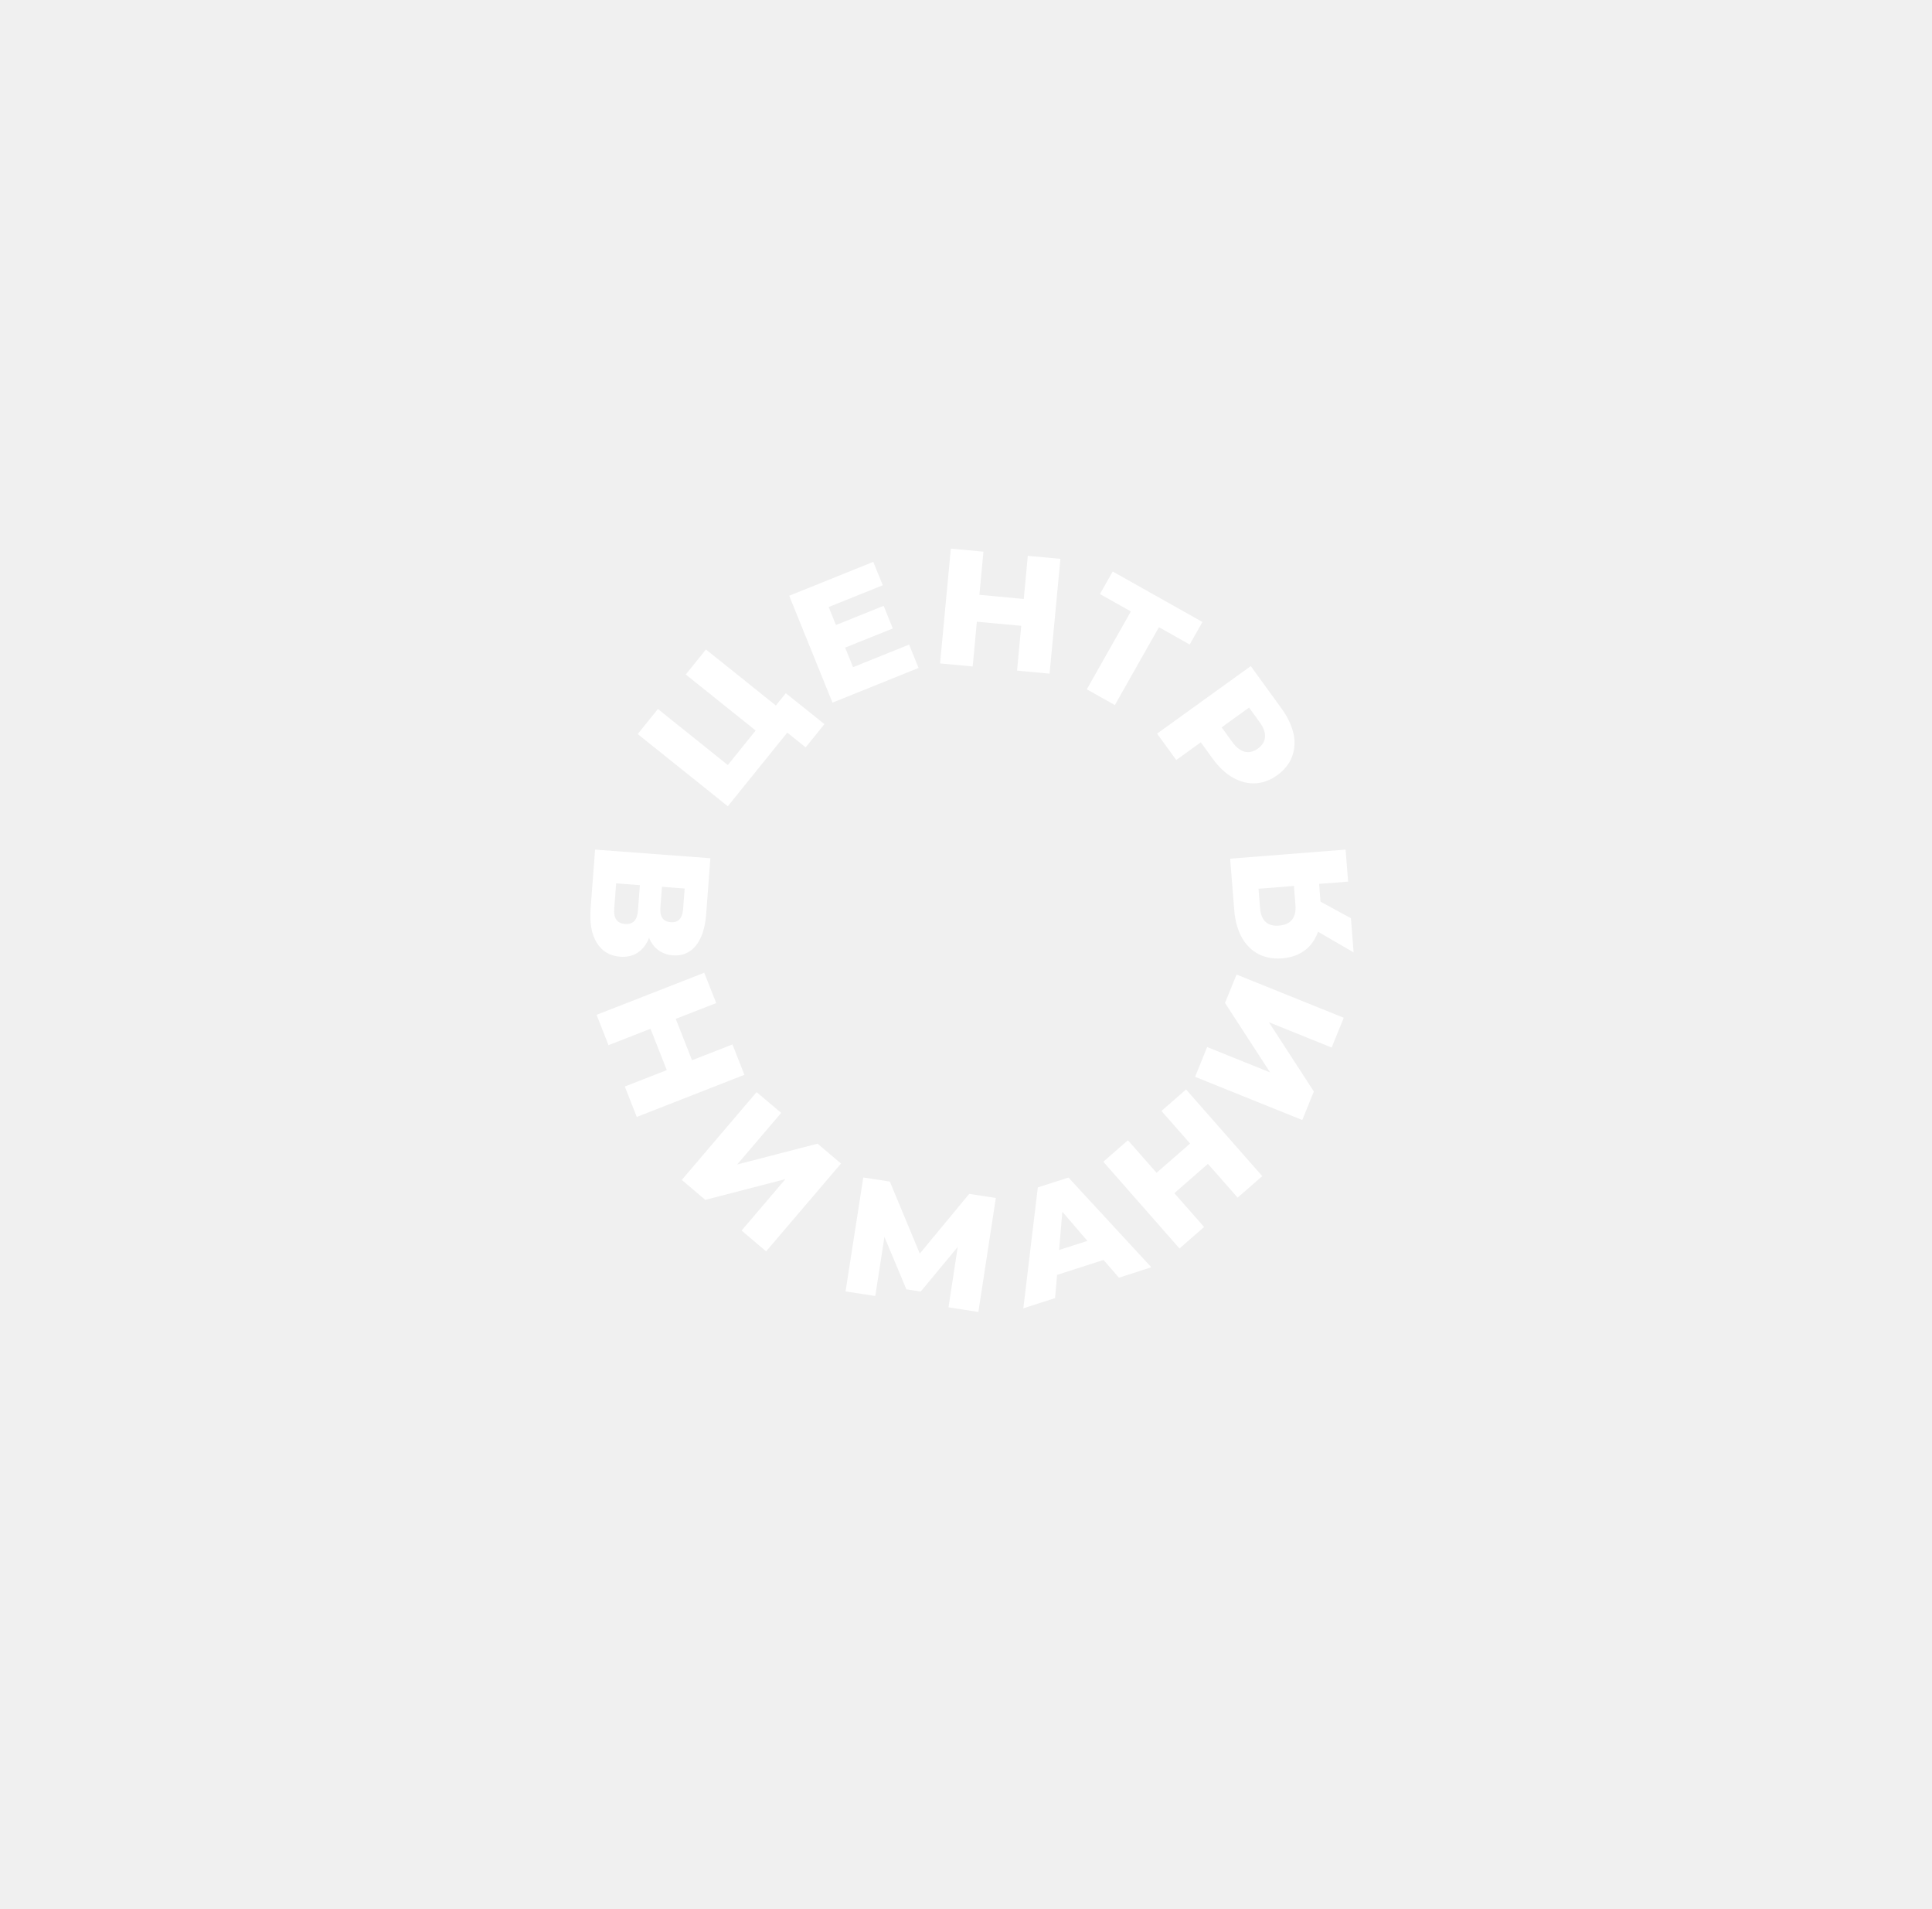
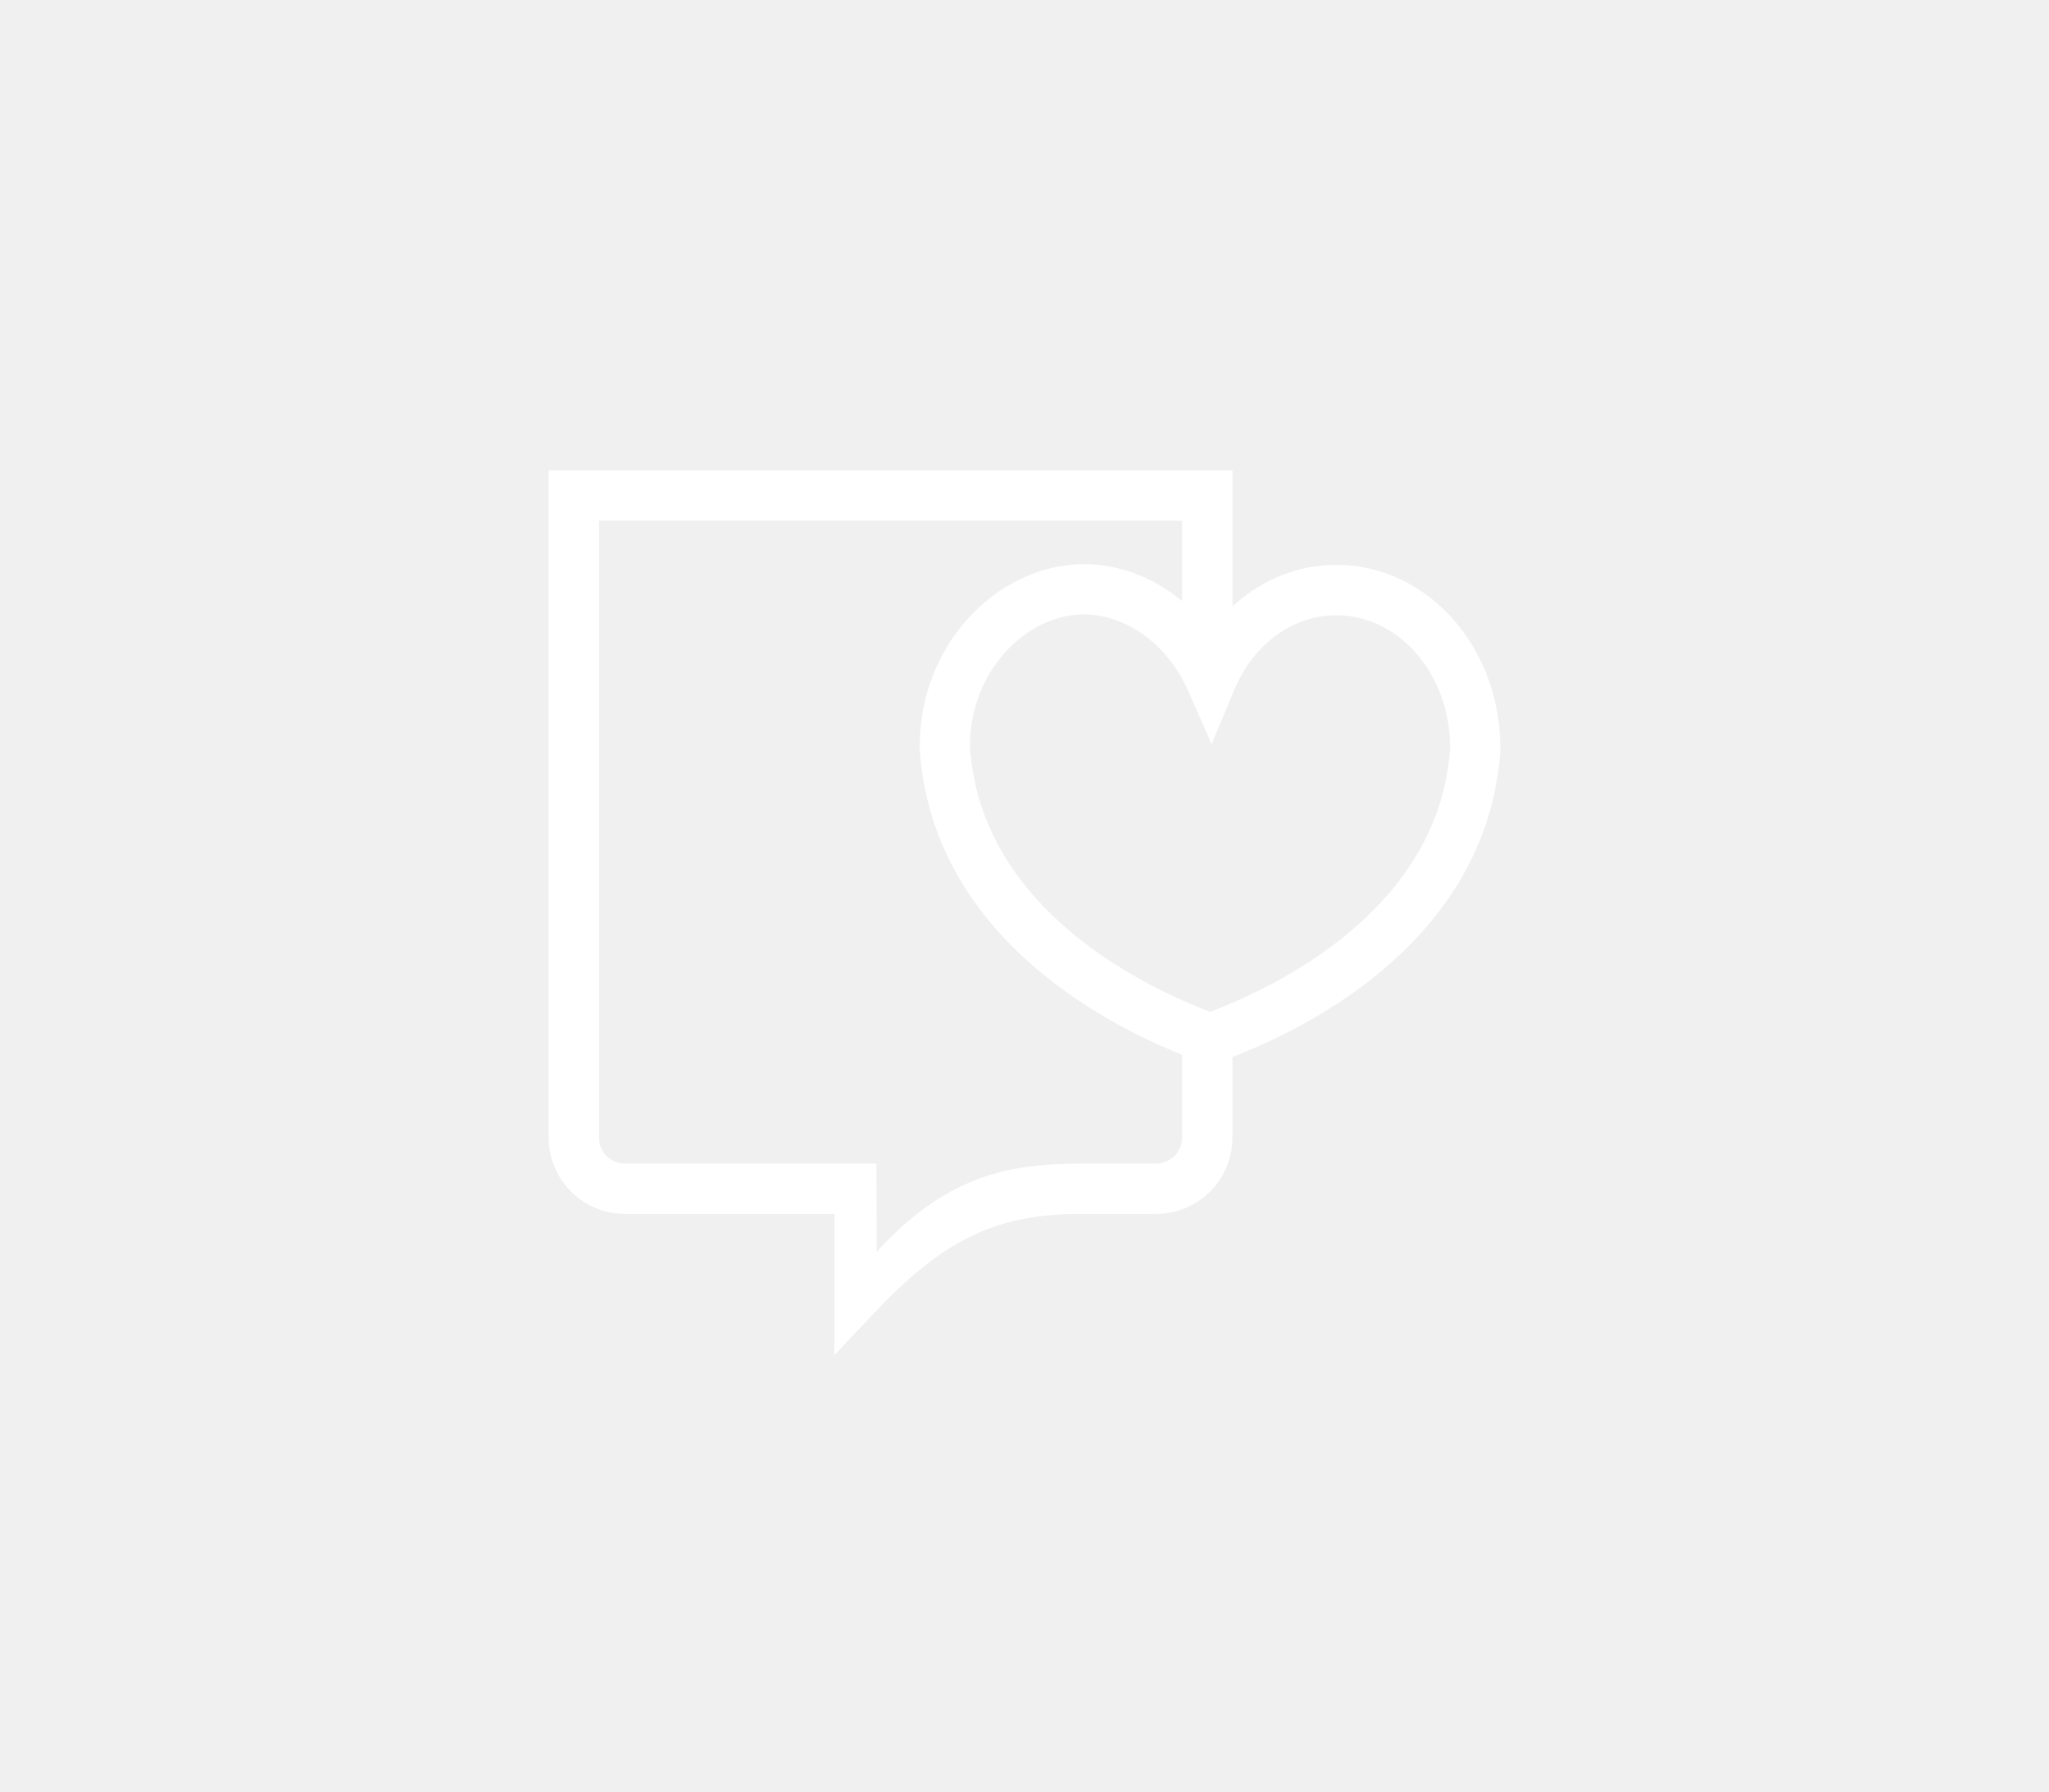
- <svg xmlns="http://www.w3.org/2000/svg" width="162" height="160" viewBox="0 0 162 160" fill="none">
-   <path d="M53.467 79.875C53.056 80.146 52.566 80.255 51.997 80.213C51.138 80.146 50.491 79.766 50.05 79.061C49.608 78.356 49.432 77.397 49.523 76.179L49.898 71.234L59.565 71.958L59.214 76.637C59.129 77.795 58.839 78.675 58.355 79.278C57.871 79.881 57.224 80.158 56.425 80.098C55.953 80.062 55.548 79.917 55.209 79.67C54.865 79.417 54.605 79.073 54.429 78.633C54.199 79.188 53.885 79.598 53.473 79.869M52.421 77.469C53.074 77.517 53.431 77.15 53.492 76.36L53.655 74.213L51.665 74.062L51.501 76.209C51.441 76.999 51.749 77.421 52.421 77.469ZM55.506 74.352L55.373 76.088C55.312 76.86 55.603 77.27 56.238 77.318C56.873 77.367 57.218 77.005 57.278 76.233L57.411 74.496L55.506 74.352Z" fill="white" />
-   <path d="M62.42 90.114L53.395 93.647L52.391 91.097L55.911 89.722L54.544 86.255L51.023 87.63L50.025 85.085L59.051 81.558L60.055 84.102L56.661 85.423L58.029 88.896L61.416 87.569L62.42 90.114Z" fill="white" />
-   <path d="M63.441 91.567L65.504 93.309L61.814 97.633L68.553 95.89L70.519 97.555L64.24 104.917L62.183 103.174L65.855 98.863L59.14 100.599L57.168 98.929L63.441 91.567Z" fill="white" />
-   <path d="M79.533 109.608L80.307 104.543L77.204 108.287L76 108.1L74.161 103.705L73.393 108.661L70.9 108.275L72.388 98.724L74.615 99.068L77.125 105.104L81.269 100.099L83.501 100.443L82.037 110L79.533 109.608Z" fill="white" />
-   <path d="M92.539 105.635L88.638 106.889L88.468 108.836L85.807 109.693L87.022 99.556L89.593 98.731L96.538 106.25L93.822 107.124L92.539 105.641V105.635ZM91.178 104.037L89.079 101.595L88.807 104.802L91.178 104.043V104.037Z" fill="white" />
-   <path d="M99.452 91.344L105.84 98.61L103.777 100.413L101.285 97.579L98.472 100.039L100.964 102.873L98.902 104.676L92.514 97.404L94.576 95.601L96.978 98.332L99.791 95.878L97.389 93.147L99.452 91.344Z" fill="white" />
-   <path d="M100.209 90.283L101.219 87.787L106.5 89.915L102.719 84.09L103.687 81.709L112.676 85.332L111.66 87.829L106.397 85.706L110.166 91.513L109.198 93.907L100.209 90.283Z" fill="white" />
-   <path d="M103.162 71.994L112.829 71.234L113.041 73.918L110.609 74.105L110.724 75.594L113.277 76.987L113.501 79.851L110.518 78.12C110.282 78.784 109.913 79.308 109.399 79.688C108.885 80.068 108.262 80.291 107.512 80.351C106.756 80.412 106.09 80.285 105.51 79.984C104.929 79.676 104.469 79.212 104.118 78.585C103.773 77.958 103.568 77.204 103.495 76.336L103.15 72L103.162 71.994ZM107.258 77.602C107.748 77.566 108.105 77.397 108.341 77.107C108.57 76.818 108.667 76.414 108.625 75.901L108.498 74.279L105.528 74.515L105.655 76.112C105.739 77.186 106.272 77.686 107.258 77.608" fill="white" />
-   <path d="M65.892 58.12L69.128 60.712L67.555 62.66L66.013 61.424L61.028 67.599L53.473 61.545L55.166 59.446L61.028 64.143L63.363 61.249L57.501 56.552L59.195 54.454L65.057 59.151L65.892 58.12Z" fill="white" />
-   <path d="M76.23 54.044L77.022 56.003L69.805 58.91L66.176 49.949L73.223 47.109L74.022 49.069L69.485 50.896L70.096 52.404L74.094 50.794L74.862 52.693L70.864 54.297L71.529 55.937L76.23 54.044Z" fill="white" />
-   <path d="M88.916 46.856L88.009 56.48L85.281 56.227L85.632 52.47L81.911 52.126L81.56 55.877L78.826 55.623L79.728 46L82.462 46.253L82.123 49.871L85.843 50.221L86.182 46.603L88.916 46.856Z" fill="white" />
-   <path d="M99.755 54.038L97.178 52.584L93.482 59.115L91.129 57.794L94.825 51.264L92.23 49.805L93.301 47.917L100.826 52.15L99.755 54.038Z" fill="white" />
-   <path d="M108.467 61.521C108.612 62.214 108.563 62.859 108.334 63.456C108.104 64.053 107.692 64.566 107.099 64.994C106.507 65.422 105.89 65.645 105.254 65.675C104.613 65.705 103.99 65.543 103.373 65.193C102.756 64.843 102.194 64.312 101.679 63.601L100.687 62.238L98.631 63.721L97.022 61.509L104.879 55.847L107.475 59.428C107.989 60.14 108.315 60.839 108.461 61.527M104.371 63.028C104.734 63.119 105.103 63.028 105.472 62.763C105.841 62.498 106.041 62.178 106.071 61.804C106.107 61.43 105.956 61.014 105.63 60.556L104.734 59.326L102.436 60.984L103.331 62.214C103.657 62.666 104.008 62.938 104.377 63.028" fill="white" />
+ <svg xmlns="http://www.w3.org/2000/svg" width="183" height="160" viewBox="0 0 183 160" fill="none">
+   <path d="M49 101.582C49 105.339 52.058 108.394 55.818 108.394H74.517V121L78.645 116.652C84.533 110.554 89.218 108.394 96.543 108.394H103.252C107.011 108.394 110.071 105.339 110.071 101.582V92.013C109.258 92.345 108.575 92.599 108.068 92.782C107.461 92.561 106.603 92.239 105.575 91.803V101.582C105.575 102.863 104.534 103.904 103.252 103.904H96.543C90.09 103.904 84.522 104.97 78.297 111.781L78.273 103.904H55.818C54.537 103.904 53.494 102.863 53.494 101.582V46.49H105.575V56.806C106.613 57.948 107.494 59.29 108.153 60.786C108.654 59.582 109.302 58.472 110.071 57.485V42H49V101.582Z" fill="white" />
+   <path d="M133.996 66.738C133.996 66.684 133.995 66.665 133.993 66.738H133.996ZM129.507 66.738V66.779V66.738ZM129.505 66.828V66.815L129.507 66.739V66.83L129.505 66.828ZM82.144 66.898C82.141 66.63 82.138 66.8 82.137 66.904H82.144V66.898ZM86.629 66.889V66.847V66.844V66.888V66.889ZM111.428 53.042C113.723 51.391 116.444 50.437 119.361 50.437C123.444 50.437 127.128 52.296 129.788 55.303C132.375 58.231 133.98 62.26 133.99 66.698H133.993V66.739H133.996V66.698H134.001V66.739C134.001 67.227 134.001 66.91 133.996 66.739H133.992C133.992 66.771 133.992 66.812 133.992 66.866V66.993V67.001V67.063C133.992 67.092 133.99 67.121 133.988 67.15H133.99C133.921 68.139 133.794 69.103 133.622 70.037C133.455 70.945 133.246 71.807 133.009 72.621C130.867 79.936 125.819 85.142 120.775 88.708C115.858 92.183 110.919 94.098 108.827 94.852L108.064 95.127L107.307 94.852C105.209 94.09 100.281 92.166 95.347 88.663C90.308 85.085 85.272 79.87 83.131 72.552C82.894 71.736 82.686 70.873 82.518 69.967C82.351 69.051 82.224 68.107 82.154 67.138C82.144 67.052 82.141 66.999 82.141 66.953C82.141 67 82.138 66.968 82.138 66.671V66.63H82.147C82.138 62.18 83.788 58.245 86.329 55.368C89.066 52.273 92.853 50.394 96.768 50.376C99.595 50.363 102.353 51.319 104.713 53.004C105.977 53.907 107.131 55.022 108.121 56.306C109.069 55.042 110.185 53.941 111.433 53.043L111.428 53.042ZM119.361 54.94C117.406 54.94 115.585 55.58 114.05 56.684C112.41 57.864 111.077 59.571 110.23 61.609L108.213 66.454L106.098 61.653C105.181 59.571 103.774 57.852 102.108 56.662C100.49 55.508 98.641 54.854 96.784 54.861C94.171 54.873 91.595 56.182 89.688 58.341C87.829 60.443 86.622 63.336 86.631 66.63H86.639V66.85C86.702 67.682 86.801 68.449 86.934 69.159C87.072 69.919 87.245 70.635 87.441 71.305C89.235 77.443 93.583 81.905 97.951 85.005C101.909 87.816 105.887 89.515 108.079 90.35C110.256 89.524 114.22 87.838 118.191 85.031C122.557 81.944 126.907 77.497 128.701 71.373C128.898 70.703 129.07 69.988 129.209 69.227C129.339 68.519 129.44 67.749 129.502 66.917C129.502 66.872 129.502 66.814 129.502 66.739V66.698H129.511C129.502 63.395 128.328 60.419 126.432 58.276C124.611 56.215 122.112 54.94 119.365 54.94H119.361Z" fill="white" />
</svg>
